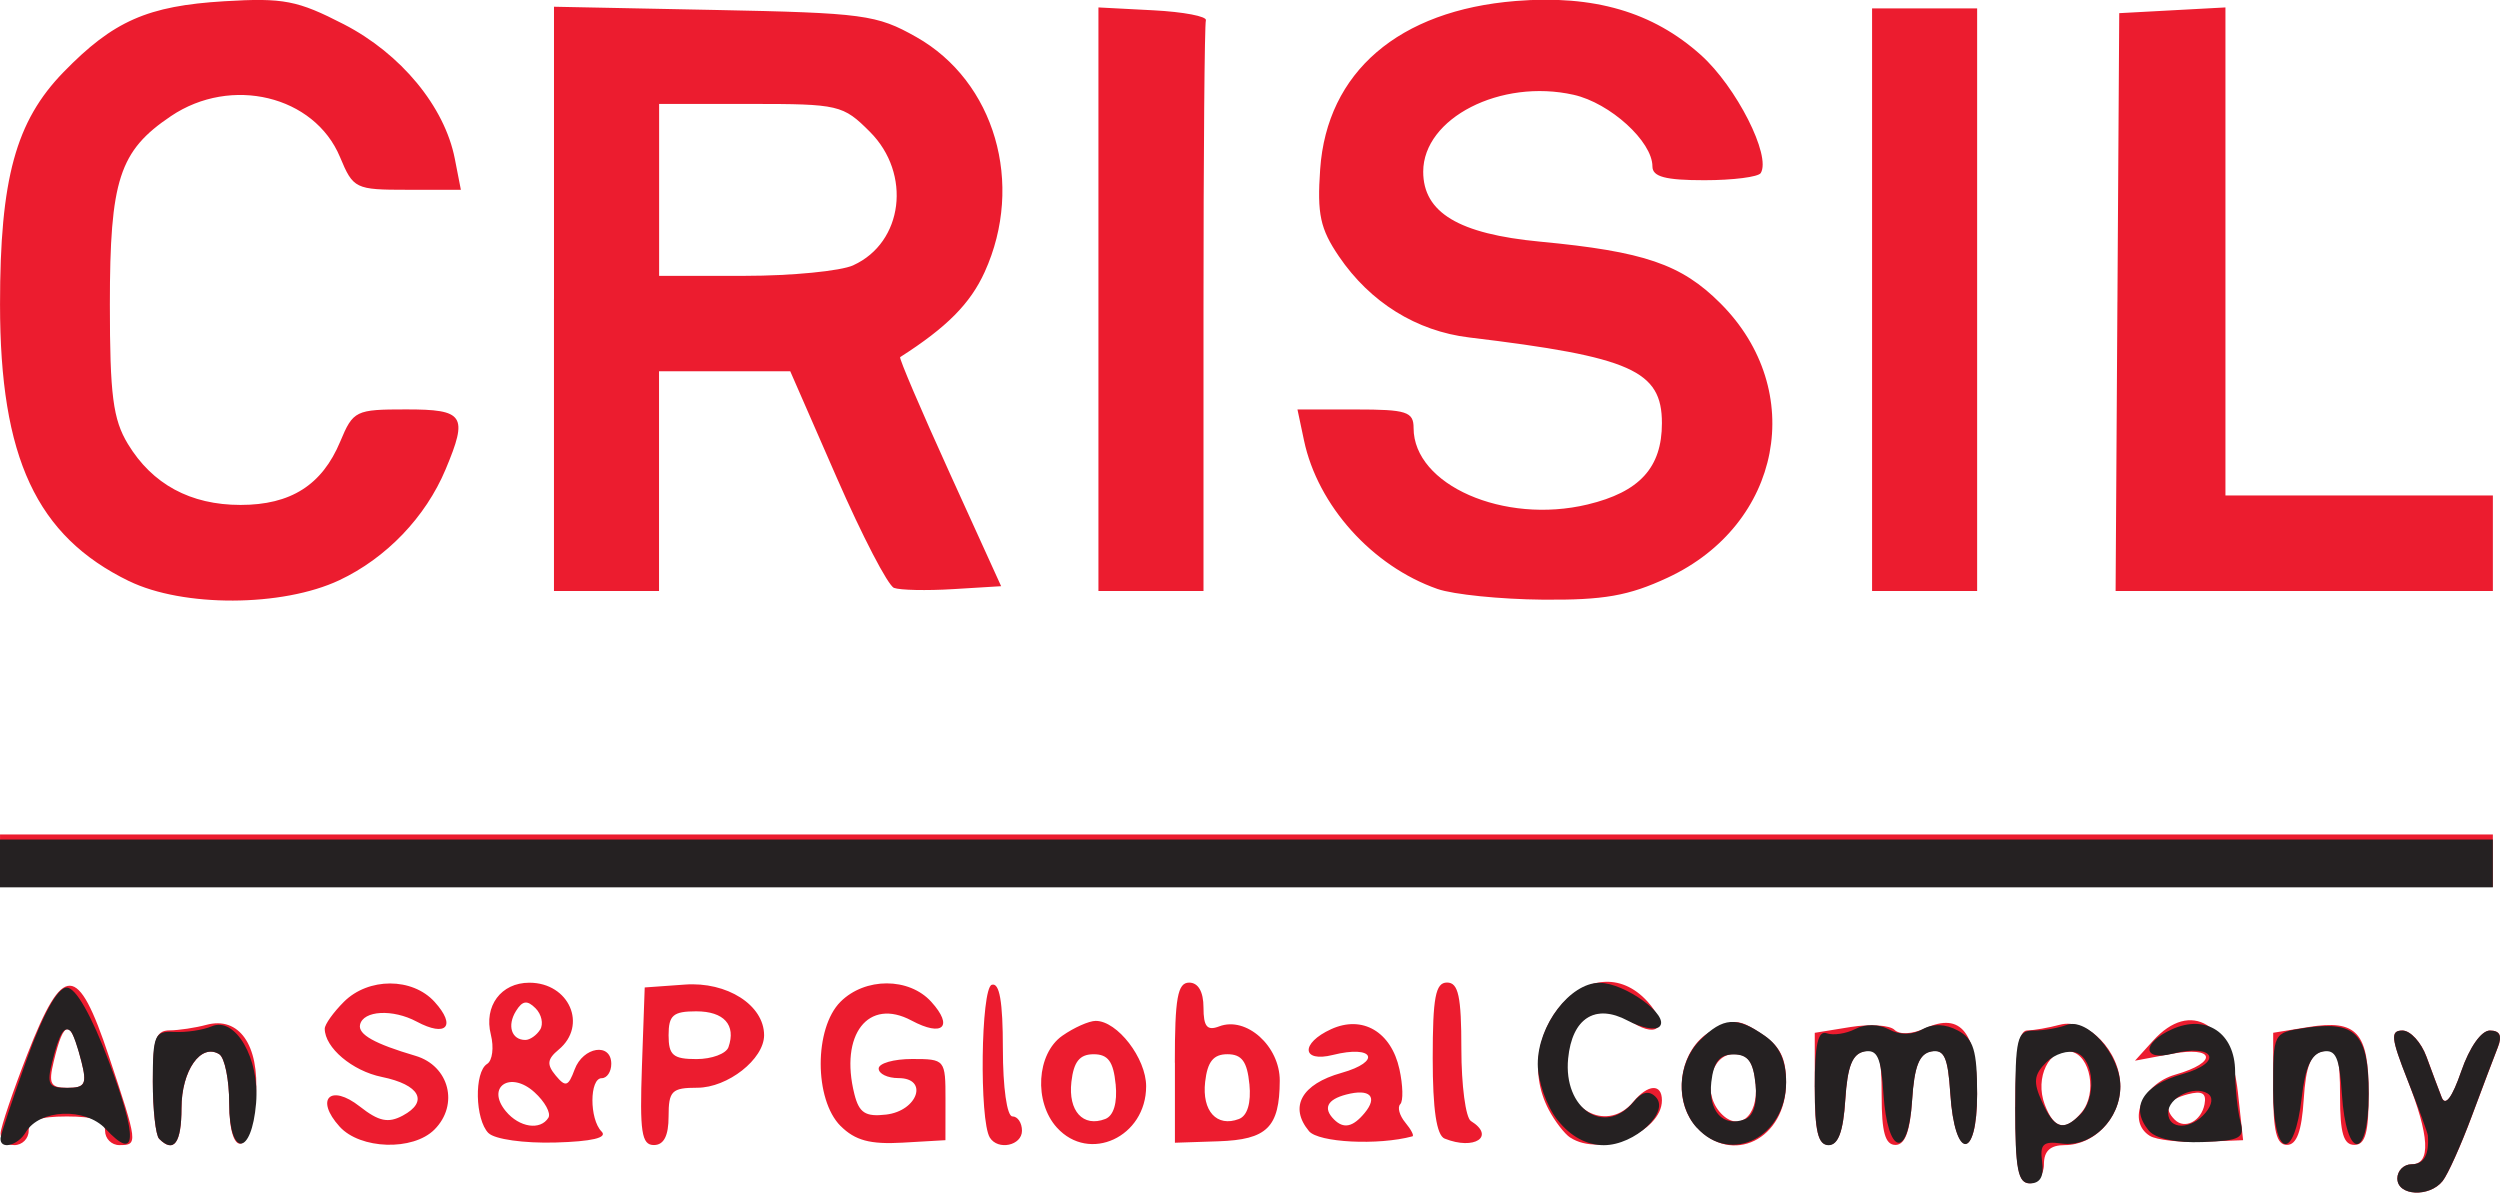
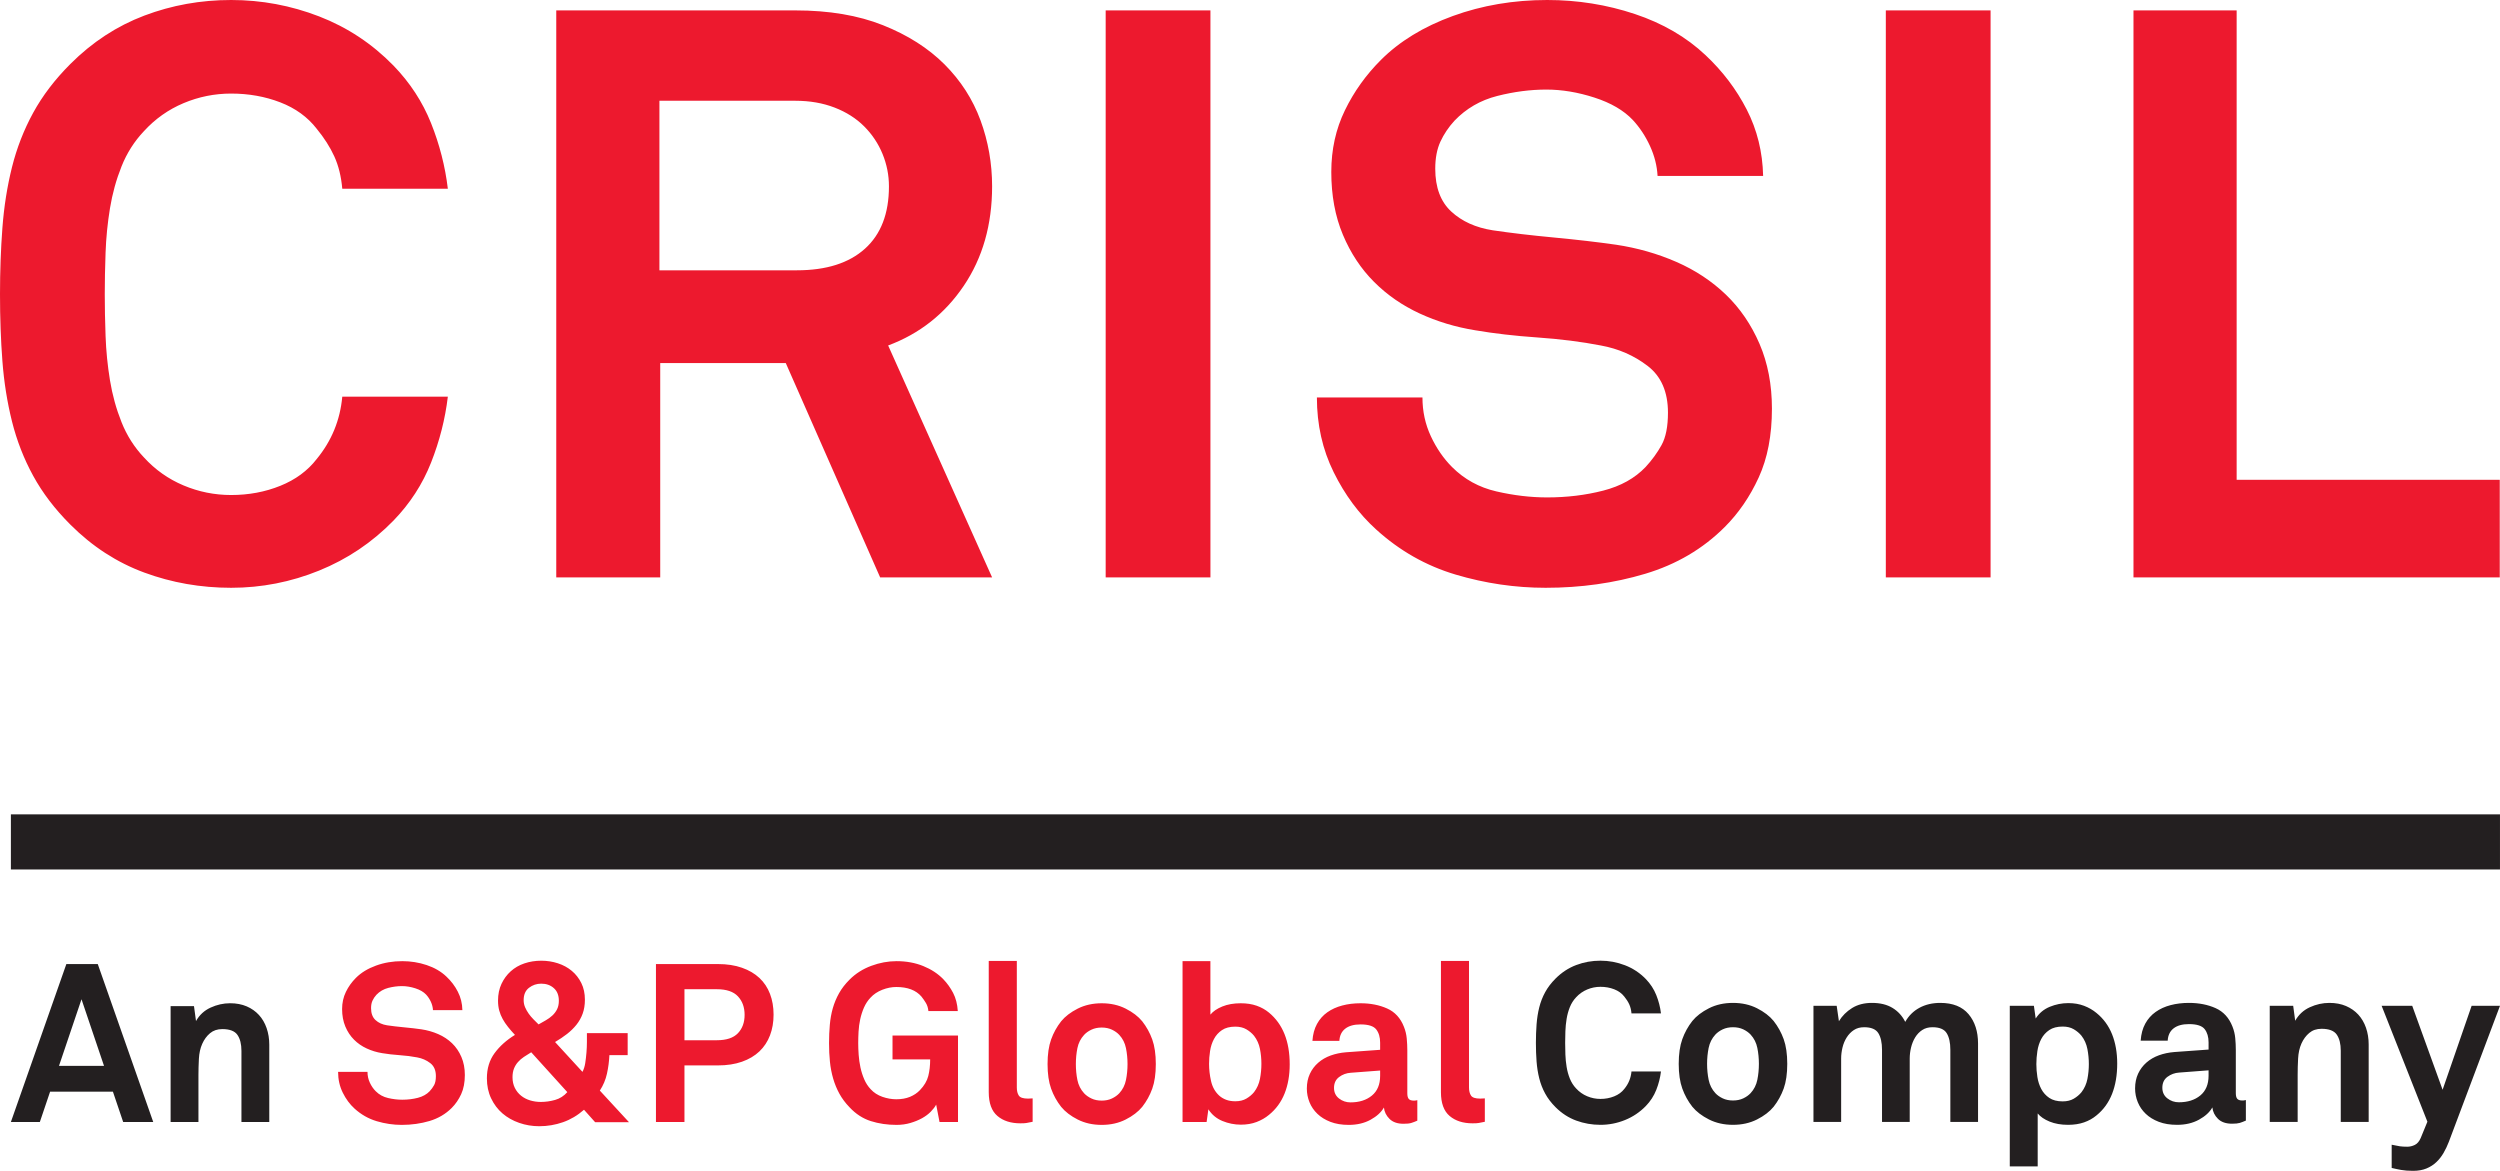
- <svg xmlns="http://www.w3.org/2000/svg" id="svg2" height="124.86" width="261.75" version="1.1">
-   <g id="g3009" transform="translate(-18.99996,-88.10076)">
-     <path id="path3013" fill="#ec1c2f" d="m270,211.5c0-0.825,0.675-1.5,1.5-1.5,2.043,0,1.883-2.954-0.485-8.963-1.68-4.29-1.75-5.04-0.47-5.04,0.831,0,1.962,1.238,2.515,2.75,0.553,1.512,1.269,3.425,1.592,4.25,0.382,0.977,1.099,0.017,2.054-2.75,0.862-2.499,2.095-4.25,2.991-4.25,1.048,0,1.308,0.546,0.831,1.75-0.381,0.963-1.614,4.225-2.74,7.25s-2.492,6.062-3.036,6.75c-1.38,1.74-4.74,1.57-4.74-0.25zm-40-7.5c0-5.726,0.355-8.004,1.25-8.014,0.688-0.008,2.221-0.274,3.408-0.592,2.883-0.774,6.342,2.745,6.342,6.451,0,3.29-2.71,6.15-5.83,6.15-1.5,0-2.17,0.61-2.17,2,0,1.111-0.667,2-1.5,2-1.208,0-1.5-1.556-1.5-8zm6.954,0.555c1.638-1.974,0.924-5.963-1.137-6.355-2.252-0.429-3.801,2.719-2.732,5.55,0.982,2.602,2.172,2.849,3.868,0.805zm-217.89,2.19c0.035-0.688,1.292-4.398,2.794-8.245,3.765-9.643,5.278-9.609,8.543,0.194,3.041,9.13,3.061,9.3,1.1,9.3-0.825,0-1.5-0.675-1.5-1.5,0-1.083-1.111-1.5-4-1.5s-4,0.417-4,1.5c0,0.825-0.675,1.5-1.5,1.5s-1.472-0.562-1.437-1.25zm8.464-7.498c-1.134-4.519-1.822-4.519-2.905-0.002-0.563,2.345-0.346,2.75,1.468,2.75,1.821,0,2.028-0.396,1.438-2.748zm8.139,8.081c-0.366-0.36-0.666-3.06-0.666-6,0-4.407,0.304-5.336,1.75-5.347,0.963-0.008,2.695-0.267,3.851-0.578,3.427-0.92,5.548,2.093,5.199,7.384-0.409,6.22-2.8,6.94-2.8,0.86,0-2.49-0.47-4.81-1.044-5.17-1.924-1.19-3.956,1.72-3.956,5.65,0,3.644-0.8,4.745-2.333,3.211zm18.89-1.27c-2.616-2.891-0.965-4.529,2.12-2.103,1.978,1.556,2.967,1.765,4.491,0.95,2.743-1.468,1.785-3.236-2.193-4.049-3.095-0.63-5.974-3.07-5.974-5.05,0-0.45,0.9-1.71,2-2.81,2.57-2.57,7.177-2.567,9.505,0.006,2.3,2.541,1.225,3.723-1.876,2.063-2.503-1.34-5.602-1.172-5.933,0.321-0.226,1.02,1.504,1.992,5.803,3.26,3.536,1.044,4.583,5.122,1.983,7.723-2.251,2.251-7.763,2.078-9.926-0.311zm15.591,0.685c-1.415-1.415-1.514-6.404-0.145-7.251,0.552-0.341,0.727-1.724,0.388-3.072-0.747-2.99,1.068-5.43,4.032-5.43,4.177,0,6.13,4.467,3.065,7.01-1.199,0.995-1.262,1.557-0.305,2.71,1.033,1.245,1.319,1.154,1.98-0.633,0.886-2.39,3.838-2.85,3.838-0.59,0,0.825-0.45,1.5-1,1.5-1.291,0-1.301,4.299-0.013,5.587,0.649,0.649-1.012,1.042-4.851,1.149-3.281,0.091-6.341-0.341-6.987-0.987zm6.269-1.615c0.294-0.476-0.365-1.681-1.465-2.676-2.523-2.284-5.107-0.553-2.988,2,1.407,1.695,3.615,2.03,4.453,0.676zm-0.864-9.221c0.37-0.598,0.152-1.607-0.483-2.242-0.873-0.873-1.372-0.802-2.047,0.289-0.951,1.53-0.47,3.03,0.978,3.03,0.485,0,1.184-0.489,1.554-1.087zm10.658,3.83,0.29-8.25,4.195-0.3c4.423-0.33,8.305,2.15,8.305,5.3,0,2.506-3.811,5.5-7,5.5-2.667,0-3,0.333-3,3,0,2.035-0.496,3-1.54,3-1.286,0-1.492-1.361-1.25-8.25zm9.06-2c0.811-2.33-0.471-3.75-3.377-3.75-2.419,0-2.893,0.41-2.893,2.5,0,2.095,0.472,2.5,2.917,2.5,1.604,0,3.113-0.562,3.353-1.25zm11.739,8.259c-2.77-2.77-2.78-10.24-0.01-13.01,2.57-2.57,7.177-2.567,9.506,0.006,2.36,2.608,1.196,3.707-2.072,1.958-4.523-2.421-7.545,1.47-5.981,7.7,0.495,1.972,1.156,2.399,3.324,2.148,3.32-0.39,4.48-3.82,1.29-3.82-1.14,0-2.07-0.45-2.07-1s1.575-1,3.5-1c3.452,0,3.5,0.059,3.495,4.25l-0.005,4.25-4.486,0.259c-3.395,0.196-4.975-0.23-6.495-1.75zm15.624,1.207c-1.111-1.797-0.937-15.614,0.201-15.993,0.815-0.272,1.166,1.744,1.166,6.695,0,4.056,0.427,7.083,1,7.083,0.55,0,1,0.675,1,1.5,0,1.557-2.516,2.092-3.367,0.715zm7.022-1.044c-2.427-2.682-2.129-7.726,0.568-9.615,1.222-0.856,2.797-1.557,3.5-1.557,2.26,0,5.277,3.914,5.277,6.845,0,5.316-5.954,8.073-9.345,4.326zm6.149-4.549c-0.23-2.36-0.79-3.13-2.3-3.13-1.463,0-2.089,0.777-2.33,2.892-0.349,3.058,1.22,4.78,3.543,3.888,0.882-0.338,1.283-1.683,1.091-3.658zm6.2-2.25c0-6.78,0.29-8.38,1.5-8.38,0.95,0,1.5,0.956,1.5,2.607,0,2.006,0.378,2.462,1.641,1.977,2.839-1.089,6.361,2.069,6.344,5.689-0.023,4.888-1.324,6.17-6.436,6.342l-4.54,0.15v-8.384zm7.804,2.238c-0.23-2.35-0.79-3.12-2.3-3.12-1.463,0-2.089,0.777-2.33,2.892-0.349,3.058,1.22,4.78,3.543,3.888,0.882-0.338,1.283-1.683,1.091-3.658zm6.239,4.929c-2.105-2.536-0.771-4.924,3.405-6.095,4.247-1.192,3.398-2.958-0.902-1.879-3.28,0.823-3.41-1.227-0.172-2.702,3.27-1.49,6.281,0.276,7.14,4.188,0.372,1.694,0.413,3.344,0.09,3.666-0.323,0.323-0.085,1.19,0.527,1.929,0.613,0.738,0.946,1.387,0.741,1.443-3.58,0.968-9.833,0.651-10.83-0.549zm5.826-1.894c1.424-1.716,0.56-2.583-1.927-1.933-1.998,0.522-2.445,1.438-1.275,2.608,1.01,1.01,1.972,0.807,3.202-0.675zm8.381,2.68c-0.85-0.35-1.25-3.03-1.25-8.42,0-6.37,0.29-7.92,1.5-7.92,1.189,0,1.5,1.438,1.5,6.941,0,3.817,0.45,7.219,1,7.559,2.601,1.607,0.371,3.097-2.75,1.838zm13.15-0.103c-0.605-0.404-1.618-1.718-2.25-2.919-4.254-8.082,4.562-17.711,10.356-11.31,2.193,2.423,1.167,3.895-1.538,2.206-3.99-2.5-6.97-0.35-6.97,5.01,0,4.338,4.405,6.393,7,3.266,1.546-1.863,3-1.938,3-0.155,0,3.339-6.488,5.968-9.6,3.89zm13.185-1.141c-2.576-2.847-1.754-8.158,1.55-10.003,2.36-1.318,2.908-1.293,5.25,0.242,1.973,1.293,2.615,2.55,2.615,5.119,0,5.966-5.682,8.768-9.415,4.642zm6.219-4.471c-0.23-2.36-0.79-3.13-2.3-3.13-2.34,0-3.3,3.831-1.504,5.996,1.915,2.307,4.148,0.622,3.808-2.873zm6.196,0.508,0-5.869,3.726-0.605c2.049-0.333,4.13-0.201,4.623,0.292,0.529,0.529,1.86,0.458,3.244-0.173,3.726-1.698,5.407,0.457,5.407,6.93,0,6.952-2.355,6.872-2.807-0.096-0.248-3.817-0.635-4.672-2-4.413-1.252,0.238-1.772,1.556-1.998,5.062-0.214,3.327-0.736,4.741-1.75,4.741-1.07-0.01-1.44-1.33-1.44-5.08,0-4.292-0.27-5.022-1.75-4.741-1.319,0.25-1.825,1.501-2.055,5.073-0.214,3.327-0.736,4.741-1.75,4.741-1.1,0-1.45-1.42-1.45-5.87zm35.087,4.923c-2.434-1.504-0.806-5.425,2.663-6.415,4.547-1.298,4.157-3.031-0.486-2.16l-3.736,0.701,1.891-2.09c3.948-4.363,8.097-1.835,8.885,5.413l0.544,5.002-4.249,0.164c-2.337,0.09-4.817-0.187-5.511-0.616zm5.721-3.308c0.226-1.163-0.244-1.444-1.75-1.05-2.115,0.553-2.578,1.452-1.371,2.659,1.054,1.054,2.776,0.165,3.121-1.609zm7.19-1.62v-5.869l3.687-0.598c5.072-0.823,6.313,0.546,6.313,6.959,0,4.113-0.353,5.378-1.5,5.378-1.136,0-1.5-1.23-1.5-5.073,0-4.292-0.27-5.022-1.75-4.741-1.319,0.25-1.825,1.501-2.055,5.073-0.214,3.327-0.736,4.741-1.75,4.741-1.1,0-1.45-1.42-1.45-5.87zm-238-23.88l-0-2.75h130.5,130.5l0,2.75,0,2.75h-130.5-130.5l-0-2.75zm13.5-29.28c-9.687-4.72-13.5-12.91-13.5-28.97,0-13.16,1.642-19.17,6.646-24.317,5.212-5.359,8.808-6.943,16.854-7.424,6.187-0.37,7.638-0.089,12.494,2.411,5.982,3.081,10.558,8.624,11.622,14.08l0.634,3.25h-5.612c-5.447,0-5.654-0.1-7.046-3.434-2.681-6.421-11.39-8.527-17.694-4.28-5.414,3.64-6.398,6.67-6.398,19.71,0,9.499,0.328,12.042,1.885,14.614,2.556,4.222,6.553,6.386,11.796,6.386,5.257,0,8.537-2.084,10.437-6.631,1.356-3.25,1.61-3.37,6.894-3.37,6.097,0,6.509,0.625,4.138,6.282-2.095,4.999-6.214,9.292-11.134,11.605-5.965,2.804-16.357,2.843-22.017,0.083zm137,0.824c-6.828-2.387-12.531-8.731-13.972-15.543l-0.687-3.25h6.079c5.355,0,6.08,0.232,6.08,1.944,0,5.956,9.45,10.107,18.22,8.003,5.445-1.306,7.78-3.862,7.78-8.515,0-5.504-3.217-6.935-20.177-8.971-5.528-0.664-10.37-3.677-13.638-8.485-1.963-2.889-2.296-4.431-1.967-9.128,0.711-10.171,8.223-16.632,20.483-17.616,8.18-0.657,14.348,1.144,19.378,5.655,3.716,3.334,7.38,10.56,6.268,12.36-0.25,0.41-2.91,0.75-5.9,0.75-4.08,0-5.44-0.36-5.44-1.44,0-2.615-4.432-6.645-8.25-7.503-7.631-1.714-15.75,2.435-15.75,8.049,0,4.286,3.725,6.519,12.216,7.324,10.927,1.036,14.805,2.361,18.901,6.457,9.122,9.122,6.425,23.162-5.518,28.724-4.093,1.906-6.679,2.361-13.1,2.305-4.4-0.038-9.35-0.541-11-1.118zm-92.5-30.37,0-30.589,16.75,0.335c15.695,0.313,17.029,0.492,21.18,2.834,8.228,4.644,11.354,15.375,7.165,24.599-1.508,3.32-3.966,5.796-8.852,8.918-0.141,0.09,2.18,5.524,5.158,12.074l5.415,11.91-5.039,0.307c-2.771,0.169-5.552,0.11-6.179-0.131-0.627-0.241-3.328-5.441-6.001-11.557l-4.86-11.12h-6.872-6.868v11.5,11.5h-5.5-5.5v-30.584zm31.343-3.526c5.226-2.381,6.12-9.581,1.734-13.967-2.82-2.821-3.24-2.92-12.493-2.92h-9.577v9,9h8.953c4.924,0,10.05-0.5,11.39-1.11zm25.66,3.56v-30.55l5.75,0.3c3.163,0.165,5.638,0.637,5.5,1.05s-0.25,14.025-0.25,30.25v29.5h-5.5-5.5v-30.55zm81,0.05,0-30.5,5.5,0,5.5,0,0,30.5,0,30.5-5.5,0-5.5,0,0-30.5zm25.688,0.25l0.19-30.25,5.56-0.3,5.56-0.3v25.55,25.55h14,14v5,5l-19.75,0-19.75,0,0.188-30.25z" />
-     <path id="path3011" fill="#252122" d="m270,211.5c0-0.825,0.675-1.5,1.5-1.5,1.289,0,1.85-0.994,1.698-3.01-0.021-0.281-0.968-2.868-2.104-5.75-1.75-4.43-1.84-5.24-0.56-5.24,0.831,0,1.962,1.238,2.515,2.75,0.553,1.512,1.269,3.425,1.592,4.25,0.382,0.977,1.099,0.017,2.054-2.75,0.862-2.499,2.095-4.25,2.991-4.25,1.048,0,1.308,0.546,0.831,1.75-0.381,0.963-1.614,4.225-2.74,7.25s-2.492,6.062-3.036,6.75c-1.38,1.74-4.74,1.57-4.74-0.25zm-40-7.5c0-7.22,0.187-8,1.918-8,1.055,0,2.595-0.26,3.423-0.577,2.183-0.838,5.659,3.107,5.659,6.422,0,3.49-3.022,6.423-6.164,5.982-1.922-0.269-2.28,0.071-2.023,1.923,0.21,1.507-0.203,2.25-1.25,2.25-1.29,0.01-1.57-1.4-1.57-7.99zm6.8,0.8c1.717-1.717,1.482-5.755-0.378-6.468-0.868-0.333-2.297,0.115-3.177,0.994-1.306,1.306-1.388,2.066-0.444,4.137,1.282,2.814,2.211,3.124,3.999,1.337zm-217.74,2.45c0.035-0.412,1.272-4.125,2.75-8.25,1.712-4.778,3.228-7.5,4.178-7.5,0.941,0,2.569,2.857,4.416,7.751,3.046,8.07,2.925,10.556-0.341,7.05-2.119-2.275-6.936-2.076-8.366,0.345-0.848,1.435-2.743,1.87-2.638,0.604zm8.464-7.998c-0.379-1.511-0.878-2.936-1.108-3.167-0.665-0.665-1.205,0.214-1.946,3.167-0.594,2.38-0.389,2.75,1.53,2.75,1.919,0,2.124-0.37,1.527-2.748zm8.139,8.081c-0.364-0.36-0.664-3.06-0.664-5.99,0-4.889,0.183-5.312,2.25-5.198,1.238,0.068,3.004-0.197,3.926-0.59,2.468-1.051,5.03,3.389,4.639,8.039-0.472,5.62-2.815,5.66-2.815,0.05,0-2.49-0.47-4.81-1.044-5.17-1.924-1.19-3.956,1.72-3.956,5.65,0,3.644-0.8,4.745-2.333,3.211zm146.41-1.96c-1.14-1.45-2.07-4.09-2.07-5.87,0-4.048,3.384-8.5,6.462-8.5,2.666,0,7.408,3.457,6.287,4.582-0.413,0.415-1.905,0.137-3.315-0.618-3.403-1.821-5.832-0.285-6.252,3.952-0.525,5.3,3.829,8.185,6.853,4.541,0.869-1.047,1.607-1.215,2.299-0.524,1.569,1.569-2.169,5.066-5.416,5.066-1.804,0-3.496-0.92-4.845-2.635zm14.582,0.806c-2.24-2.49-2.08-6.75,0.35-9.18,2.407-2.407,3.84-2.501,6.777-0.443,1.53,1.072,2.223,2.581,2.223,4.845,0,5.731-5.797,8.69-9.345,4.769zm6.149-4.549c-0.23-2.36-0.79-3.13-2.3-3.13-1.463,0-2.089,0.777-2.33,2.892-0.349,3.058,1.22,4.78,3.543,3.888,0.882-0.338,1.283-1.683,1.091-3.658zm6.2,0.29c0-4.439,0.338-5.962,1.25-5.635,0.688,0.247,2.038,0.043,3-0.452,1.054-0.542,2.456-0.522,3.526,0.05,1.124,0.602,2.404,0.599,3.487-0.007,1.119-0.626,2.408-0.584,3.724,0.12,1.646,0.881,2.013,2.089,2.013,6.626,0,7.023-2.351,7.015-2.807-0.009-0.248-3.817-0.635-4.672-2-4.413-1.256,0.238-1.772,1.561-2,5.127-0.401,6.262-2.581,5.743-3-0.714-0.248-3.817-0.635-4.672-2-4.413-1.252,0.238-1.772,1.556-1.998,5.062-0.214,3.327-0.736,4.741-1.75,4.741-1.1-0.01-1.44-1.46-1.44-6.09zm34.975,4.553c-2.026-2.441-0.656-4.739,3.525-5.914,4.367-1.227,3.368-3.241-1.057-2.131-3.158,0.793-3.21-1.118-0.07-2.549,3.601-1.641,6.623,0.366,6.64,4.41,0.008,1.768,0.256,4.115,0.551,5.215,0.475,1.767,0.014,2.02-3.956,2.171-2.776,0.106-4.93-0.354-5.634-1.202zm5.951-1.88c0.716-0.862,0.798-1.641,0.213-2.003-1.436-0.888-4.139,0.432-4.139,2.021,0,1.806,2.422,1.795,3.926-0.018zm7.07-2.39c0-5.967,0.001-5.97,3.25-6.464,5.399-0.82,6.75,0.558,6.75,6.885,0,7.023-2.351,7.015-2.807-0.009-0.248-3.817-0.635-4.672-2-4.413-1.188,0.225-1.842,1.638-2.193,4.735-0.79,6.972-3,6.431-3-0.734zm-238-23.7v-2.5h130.5,130.5v2.5,2.5h-130.5-130.5v-2.5z" />
+ <svg xmlns="http://www.w3.org/2000/svg" id="svg8" version="1.1" viewBox="0 0 73.944 34.63" height="34.63mm" width="73.944mm">
+   <defs id="defs2" />
+   <g transform="translate(-68.86148,-131.5181)" id="layer1">
+     <g id="g18" transform="matrix(0.3527778,0,0,-0.3527778,62.17677,171.6822)">
+       <g id="g20" transform="scale(0.1)">
+         <path d="m 576.324,252.352 c -1.926,4.48 -4.539,8.308 -7.844,11.488 -3.3,3.172 -7.156,5.719 -11.578,7.648 -4.422,1.934 -9.129,3.274 -14.105,4.024 -4.359,0.629 -9.172,1.179 -14.461,1.668 -5.305,0.511 -10.07,1.058 -14.301,1.691 -3.988,0.629 -7.215,2.078 -9.711,4.391 -2.492,2.297 -3.734,5.636 -3.734,9.976 0,2.5 0.402,4.621 1.226,6.352 0.805,1.75 1.883,3.359 3.254,4.859 2.739,2.871 6.082,4.789 9.996,5.801 3.93,1 7.758,1.488 11.493,1.488 3.597,0 7.336,-0.629 11.207,-1.867 3.851,-1.242 6.839,-2.992 8.961,-5.23 1.613,-1.743 2.961,-3.762 4.019,-6.063 1.047,-2.316 1.645,-4.648 1.766,-7.008 h 24.648 c -0.117,5.602 -1.387,10.77 -3.824,15.489 -2.418,4.742 -5.633,8.972 -9.621,12.703 -4.481,4.25 -9.981,7.437 -16.524,9.625 -6.531,2.179 -13.355,3.269 -20.453,3.269 -7.843,0 -15.195,-1.238 -22.039,-3.734 -6.844,-2.492 -12.445,-5.91 -16.808,-10.281 -3.485,-3.481 -6.289,-7.391 -8.399,-11.762 -2.121,-4.359 -3.179,-9.149 -3.179,-14.367 0,-5.481 0.91,-10.371 2.718,-14.672 1.793,-4.289 4.227,-7.961 7.274,-11.008 3.05,-3.07 6.605,-5.523 10.656,-7.383 4.031,-1.871 8.363,-3.187 12.969,-3.929 4.359,-0.75 9.215,-1.301 14.566,-1.68 5.348,-0.371 10.281,-1 14.762,-1.871 4.109,-0.739 7.754,-2.321 10.922,-4.758 3.183,-2.422 4.765,-6.07 4.765,-10.922 0,-3.238 -0.507,-5.769 -1.492,-7.559 -1.004,-1.808 -2.242,-3.531 -3.734,-5.14 -2.5,-2.621 -5.801,-4.449 -9.91,-5.52 -4.11,-1.058 -8.469,-1.582 -13.071,-1.582 -3.855,0 -7.816,0.461 -11.847,1.41 -4.051,0.922 -7.52,2.821 -10.371,5.692 -2,1.98 -3.645,4.39 -4.946,7.18 -1.316,2.808 -1.972,5.832 -1.972,9.058 h -24.653 c 0,-6.348 1.317,-12.156 3.93,-17.449 2.613,-5.309 5.902,-9.738 9.891,-13.359 5.484,-4.969 11.683,-8.5 18.585,-10.551 6.918,-2.059 13.911,-3.09 21.008,-3.09 8.219,0 15.973,1.109 23.266,3.269 7.273,2.18 13.461,5.832 18.57,10.922 3.239,3.239 5.887,7.102 7.949,11.578 2.043,4.481 3.079,9.852 3.079,16.063 0,5.609 -0.973,10.66 -2.903,15.141 m 140.535,-54.731 -24.457,26.52 c 2.856,4.359 4.856,9.097 5.977,14.211 1.121,5.089 1.793,10.257 2.047,15.488 h 15.312 v 18.488 H 681.57 v -7.469 c 0,-2.859 -0.136,-5.789 -0.375,-8.769 -0.254,-3.11 -0.597,-6.07 -1.031,-8.879 -0.43,-2.789 -1.207,-5.262 -2.328,-7.383 l -22.981,25.031 c 3.614,2.121 6.95,4.36 9.997,6.723 3.046,2.367 5.691,4.957 7.933,7.75 2.242,2.809 3.988,5.918 5.231,9.34 1.238,3.418 1.867,7.316 1.867,11.668 0,5.238 -1,9.879 -2.988,13.93 -1.989,4.031 -4.665,7.468 -8.024,10.261 -3.363,2.809 -7.262,4.914 -11.683,6.348 -4.422,1.434 -9.055,2.152 -13.911,2.152 -4.976,0 -9.683,-0.746 -14.105,-2.242 -4.422,-1.492 -8.246,-3.711 -11.473,-6.629 -3.246,-2.93 -5.828,-6.441 -7.758,-10.551 -1.925,-4.109 -2.898,-8.789 -2.898,-14.019 0,-3.102 0.344,-5.899 1.031,-8.391 0.688,-2.5 1.645,-4.859 2.899,-7.097 1.242,-2.243 2.734,-4.454 4.484,-6.633 1.731,-2.188 3.66,-4.399 5.781,-6.641 -7.097,-4.348 -12.789,-9.457 -17.093,-15.308 -4.29,-5.84 -6.438,-12.879 -6.438,-21.098 0,-6.231 1.18,-11.832 3.555,-16.813 2.359,-4.968 5.531,-9.187 9.515,-12.609 3.993,-3.418 8.653,-6.07 14.02,-7.93 5.348,-1.871 10.949,-2.808 16.805,-2.808 6.843,0 13.476,1.117 19.886,3.359 6.41,2.238 12.297,5.738 17.645,10.461 l 9.34,-10.461 z m -60.316,94.699 c -1,-1.988 -2.316,-3.742 -3.93,-5.23 -1.613,-1.5 -3.453,-2.84 -5.511,-4.02 -2.047,-1.179 -4.079,-2.332 -6.067,-3.449 -1.375,1.367 -2.793,2.789 -4.289,4.277 -1.492,1.5 -2.84,3.102 -4.019,4.774 -1.18,1.687 -2.18,3.449 -2.989,5.316 -0.804,1.871 -1.207,3.871 -1.207,5.992 0,4.598 1.492,8.051 4.481,10.348 2.988,2.313 6.41,3.461 10.265,3.461 4.227,0 7.754,-1.238 10.547,-3.738 2.809,-2.481 4.215,-6.031 4.215,-10.641 0,-2.73 -0.508,-5.109 -1.496,-7.09 m 8.594,-69.48 c -2.871,-3.238 -6.289,-5.418 -10.282,-6.539 -3.988,-1.121 -7.96,-1.68 -11.953,-1.68 -3.109,0 -6.093,0.438 -8.964,1.301 -2.868,0.887 -5.379,2.18 -7.559,3.93 -2.184,1.75 -3.93,3.918 -5.231,6.527 -1.312,2.633 -1.957,5.601 -1.957,8.973 0,2.75 0.407,5.136 1.211,7.199 0.805,2.051 1.926,3.879 3.36,5.5 1.437,1.629 3.078,3.058 4.949,4.301 1.863,1.238 3.93,2.546 6.168,3.91 z m 169.937,82.359 c -1.988,5.231 -4.945,9.68 -8.859,13.352 -3.93,3.679 -8.817,6.551 -14.672,8.59 -5.844,2.07 -12.566,3.082 -20.172,3.082 H 739.453 V 197.809 h 23.902 v 47.441 h 28.016 c 7.606,0 14.328,1.031 20.172,3.078 5.855,2.063 10.742,4.953 14.672,8.684 3.914,3.738 6.871,8.218 8.859,13.449 2,5.23 2.989,11.019 2.989,17.371 0,6.348 -0.989,12.148 -2.989,17.367 M 808.18,272.238 c -3.735,-3.918 -9.637,-5.886 -17.735,-5.886 h -27.09 v 42.777 h 27.09 c 8.098,0 14,-1.988 17.735,-5.981 3.734,-3.988 5.601,-9.16 5.601,-15.507 0,-6.352 -1.867,-11.469 -5.601,-15.403 m 184.519,-74.429 v 72.472 h -54.906 v -19.992 h 31.57 c 0,-5.098 -0.539,-9.738 -1.582,-13.91 -1.062,-4.168 -3.406,-8.129 -7.008,-11.867 -2.242,-2.364 -5.019,-4.223 -8.308,-5.602 -3.301,-1.359 -7.141,-2.051 -11.488,-2.051 -3.872,0 -7.758,0.692 -11.668,2.051 -3.934,1.379 -7.204,3.5 -9.821,6.371 -2.238,2.36 -4.047,5.117 -5.406,8.297 -1.375,3.172 -2.437,6.5 -3.184,9.981 -0.746,3.5 -1.242,7.011 -1.492,10.57 -0.238,3.543 -0.375,6.812 -0.375,9.801 0,2.992 0.106,6.23 0.285,9.711 0.196,3.48 0.657,6.929 1.403,10.371 0.75,3.418 1.808,6.687 3.168,9.797 1.375,3.113 3.183,5.863 5.422,8.222 2.617,2.867 5.918,5.059 9.894,6.629 3.988,1.559 7.902,2.328 11.774,2.328 9.457,0 16.492,-2.668 21.093,-8.039 1.375,-1.73 2.618,-3.539 3.739,-5.398 1.117,-1.871 1.804,-4.11 2.062,-6.731 h 24.652 c -0.375,5.86 -1.691,10.918 -3.929,15.231 -2.242,4.277 -4.977,8.109 -8.219,11.469 -4.484,4.621 -10.086,8.3 -16.809,11.031 -6.722,2.73 -14.195,4.105 -22.414,4.105 -7.093,0 -14.164,-1.312 -21.183,-3.926 -7.035,-2.621 -13.117,-6.468 -18.215,-11.582 -3.613,-3.597 -6.543,-7.398 -8.785,-11.386 -2.239,-3.992 -3.973,-8.153 -5.231,-12.524 -1.238,-4.34 -2.074,-8.988 -2.508,-13.906 -0.449,-4.91 -0.66,-10.051 -0.66,-15.402 0,-5.481 0.243,-10.68 0.75,-15.602 0.493,-4.918 1.407,-9.617 2.703,-14.098 1.317,-4.492 3.047,-8.71 5.231,-12.699 2.18,-3.98 5.004,-7.769 8.5,-11.39 5.23,-5.602 11.18,-9.461 17.84,-11.582 6.648,-2.118 13.851,-3.18 21.558,-3.18 4.11,0 7.981,0.543 11.582,1.601 3.614,1.051 6.887,2.391 9.817,4 2.914,1.629 5.379,3.469 7.367,5.52 2,2.059 3.492,4.012 4.48,5.879 l 2.809,-14.57 z m 62.571,19.8 c -0.62,0 -1.19,-0.031 -1.69,-0.089 -0.49,-0.071 -1.23,-0.098 -2.24,-0.098 -3.99,0 -6.53,0.848 -7.65,2.519 -1.12,1.688 -1.68,3.957 -1.68,6.821 v 106.074 h -23.54 V 222.84 c 0,-9.219 2.44,-15.879 7.3,-19.988 4.85,-4.114 11.26,-6.161 19.22,-6.161 2.36,0 4.08,0.09 5.14,0.289 1.06,0.18 2.77,0.52 5.14,1.008 z m 100.29,49.403 c -1.99,5.539 -4.8,10.617 -8.4,15.218 -3.36,4.11 -8.01,7.649 -13.92,10.641 -5.91,2.988 -12.6,4.481 -20.07,4.481 -7.47,0 -14.16,-1.493 -20.08,-4.481 -5.92,-2.992 -10.55,-6.531 -13.91,-10.641 -3.62,-4.601 -6.43,-9.679 -8.41,-15.218 -1.99,-5.551 -2.99,-12.422 -2.99,-20.641 0,-8.211 1,-15.101 2.99,-20.633 1.98,-5.539 4.79,-10.617 8.41,-15.226 3.36,-4.102 7.99,-7.66 13.91,-10.653 5.92,-2.988 12.61,-4.48 20.08,-4.48 7.47,0 14.16,1.492 20.07,4.48 5.91,2.993 10.56,6.551 13.92,10.653 3.6,4.609 6.41,9.687 8.4,15.226 1.98,5.532 2.98,12.422 2.98,20.633 0,8.219 -1,15.09 -2.98,20.641 m -22.04,-33.992 c -0.87,-4.29 -2.73,-8 -5.6,-11.122 -1.62,-1.726 -3.68,-3.199 -6.16,-4.378 -2.5,-1.192 -5.36,-1.782 -8.59,-1.782 -3.24,0 -6.11,0.59 -8.59,1.782 -2.5,1.179 -4.56,2.652 -6.17,4.378 -2.87,3.122 -4.74,6.832 -5.61,11.122 -0.86,4.3 -1.29,8.75 -1.29,13.351 0,4.609 0.43,9.059 1.29,13.359 0.87,4.29 2.74,7.989 5.61,11.098 1.61,1.75 3.67,3.211 6.17,4.391 2.48,1.179 5.35,1.781 8.59,1.781 3.23,0 6.09,-0.602 8.59,-1.781 2.48,-1.18 4.54,-2.641 6.16,-4.391 2.87,-3.109 4.73,-6.808 5.6,-11.098 0.87,-4.3 1.31,-8.75 1.31,-13.359 0,-4.601 -0.44,-9.051 -1.31,-13.351 m 119.9,56.492 c -2.99,2.488 -6.44,4.418 -10.37,5.797 -3.91,1.371 -8.37,2.043 -13.34,2.043 -5.86,0 -11,-0.903 -15.42,-2.704 -4.42,-1.808 -7.74,-4.078 -9.98,-6.816 v 44.824 h -23.35 V 197.809 h 20.17 l 1.49,10.64 c 2.87,-4.48 6.78,-7.738 11.77,-9.801 4.98,-2.046 10.15,-3.078 15.5,-3.078 4.85,0 9.25,0.75 13.16,2.239 3.93,1.5 7.38,3.492 10.37,5.98 5.86,4.742 10.2,10.672 13.07,17.84 2.87,7.16 4.31,15.351 4.31,24.551 0,19.3 -5.8,33.75 -17.38,43.332 m -7.56,-55.551 c -0.81,-4.191 -2.47,-7.883 -4.95,-11.121 -1.74,-2.121 -3.9,-3.93 -6.45,-5.418 -2.55,-1.5 -5.63,-2.242 -9.23,-2.242 -2.99,0 -5.61,0.441 -7.85,1.308 -2.24,0.871 -4.18,2.051 -5.8,3.543 -3.36,3.129 -5.6,7.129 -6.72,12.059 -1.12,4.922 -1.67,9.742 -1.67,14.461 0,3.5 0.27,7.07 0.84,10.738 0.55,3.68 1.64,7.043 3.27,10.09 1.61,3.051 3.85,5.543 6.72,7.473 2.85,1.929 6.59,2.898 11.21,2.898 3.6,0 6.68,-0.75 9.23,-2.238 2.55,-1.5 4.71,-3.301 6.45,-5.422 2.48,-3.231 4.14,-6.91 4.95,-11.02 0.81,-4.109 1.21,-8.269 1.21,-12.519 0,-4.231 -0.4,-8.422 -1.21,-12.59 m 131.94,-17.84 c -0.25,-0.121 -0.55,-0.199 -0.92,-0.199 -0.38,-0.121 -1.06,-0.184 -2.06,-0.184 -1.99,0 -3.4,0.473 -4.2,1.41 -0.81,0.922 -1.21,2.512 -1.21,4.75 v 36.051 c 0,3.25 -0.17,6.531 -0.48,9.891 -0.32,3.371 -1.09,6.609 -2.33,9.711 -2.87,7.359 -7.56,12.5 -14.11,15.418 -6.53,2.922 -13.97,4.383 -22.3,4.383 -5.49,0 -10.6,-0.614 -15.32,-1.872 -4.73,-1.242 -8.9,-3.128 -12.52,-5.691 -3.61,-2.551 -6.5,-5.809 -8.68,-9.801 -2.18,-3.988 -3.45,-8.707 -3.82,-14.187 h 22.59 c 0.25,4.48 1.89,7.898 4.94,10.258 3.05,2.382 7.32,3.562 12.81,3.562 6.59,0 10.98,-1.41 13.16,-4.199 2.18,-2.813 3.27,-6.524 3.27,-11.121 v -5.973 l -28.58,-2.066 c -4.6,-0.371 -8.91,-1.274 -12.88,-2.703 -3.99,-1.438 -7.47,-3.45 -10.46,-6.071 -2.99,-2.609 -5.33,-5.718 -7,-9.328 -1.69,-3.621 -2.53,-7.73 -2.53,-12.332 0,-3.988 0.75,-7.808 2.24,-11.488 1.49,-3.68 3.71,-6.899 6.64,-9.711 2.92,-2.797 6.55,-5.039 10.92,-6.719 4.36,-1.68 9.45,-2.531 15.31,-2.531 6.98,0 13.07,1.43 18.3,4.301 5.23,2.871 8.97,6.289 11.21,10.269 0.37,-3.597 1.93,-6.789 4.68,-9.519 2.73,-2.731 6.64,-4.11 11.75,-4.11 2.87,0 5.01,0.219 6.44,0.66 1.44,0.43 3.16,1.09 5.14,1.95 z m -31.18,20.359 c 0,-7.23 -2.31,-12.742 -6.92,-16.539 -4.6,-3.793 -10.57,-5.691 -17.93,-5.691 -3.61,0 -6.81,1.09 -9.62,3.27 -2.79,2.171 -4.2,5.128 -4.2,8.859 0,3.992 1.44,7.043 4.31,9.16 2.85,2.121 6.09,3.301 9.71,3.543 l 24.65,1.867 z m 87.78,-18.871 c -0.63,0 -1.2,-0.031 -1.69,-0.089 -0.49,-0.071 -1.24,-0.098 -2.24,-0.098 -3.99,0 -6.53,0.848 -7.65,2.519 -1.12,1.688 -1.69,3.957 -1.69,6.821 V 332.836 H 1397.6 V 222.84 c 0,-9.219 2.44,-15.879 7.29,-19.988 4.86,-4.114 11.27,-6.161 19.23,-6.161 2.36,0 4.08,0.09 5.14,0.289 1.05,0.18 2.76,0.52 5.14,1.008 v 19.621" style="fill:#ed192e;fill-opacity:1;fill-rule:nonzero;stroke:none" id="path22" />
+         <path d="M 317.961,197.809 271.453,330.238 H 245.125 L 198.613,197.809 h 24.282 l 8.589,25.402 h 52.684 l 8.59,-25.402 z m -41.266,47.07 h -37.742 l 18.871,55.832 z m 138.563,-47.07 v 64.82 c 0,4.98 -0.746,9.609 -2.242,13.91 -1.493,4.289 -3.629,7.961 -6.438,11.012 -2.793,3.051 -6.23,5.461 -10.265,7.199 -4.047,1.738 -8.696,2.621 -13.922,2.621 -5.606,0 -11.043,-1.23 -16.332,-3.652 -5.305,-2.438 -9.383,-6.199 -12.239,-11.289 l -1.687,12.5 h -19.602 v -97.121 h 23.336 v 39.601 c 0,4.11 0.137,8.559 0.375,13.36 0.254,4.781 1.18,8.992 2.809,12.589 1.613,3.621 3.793,6.571 6.527,8.879 2.75,2.301 6.172,3.461 10.281,3.461 6.231,0 10.457,-1.629 12.7,-4.871 2.242,-3.219 3.363,-7.707 3.363,-13.43 V 197.809 Z M 1557.36,240.18 c -0.5,-5.489 -2.5,-10.36 -5.99,-14.61 -2.12,-2.738 -4.96,-4.832 -8.52,-6.261 -3.56,-1.438 -7.4,-2.161 -11.52,-2.161 -3.87,0 -7.58,0.75 -11.14,2.25 -3.56,1.493 -6.64,3.684 -9.27,6.551 -2.24,2.371 -3.99,5.121 -5.24,8.242 -1.25,3.118 -2.15,6.391 -2.71,9.829 -0.56,3.429 -0.91,6.89 -1.03,10.39 -0.13,3.5 -0.19,6.738 -0.19,9.738 0,3 0.06,6.243 0.19,9.743 0.12,3.488 0.47,6.949 1.03,10.39 0.56,3.43 1.46,6.707 2.71,9.828 1.25,3.121 3,5.86 5.24,8.243 2.63,2.867 5.71,5.046 9.27,6.546 3.56,1.5 7.27,2.25 11.14,2.25 4.12,0 7.96,-0.687 11.52,-2.058 3.56,-1.379 6.4,-3.442 8.52,-6.18 1.74,-2.129 3.12,-4.281 4.12,-6.461 0.99,-2.187 1.62,-4.719 1.87,-7.578 h 24.72 c -0.63,5.238 -1.94,10.359 -3.94,15.348 -1.99,4.992 -4.93,9.48 -8.8,13.48 -4.99,5.121 -10.79,8.961 -17.41,11.512 -6.62,2.562 -13.48,3.844 -20.6,3.844 -7.11,0 -13.88,-1.219 -20.31,-3.653 -6.43,-2.433 -12.2,-6.211 -17.32,-11.332 -3.62,-3.621 -6.53,-7.422 -8.71,-11.422 -2.18,-3.988 -3.84,-8.238 -4.96,-12.726 -1.13,-4.492 -1.87,-9.242 -2.25,-14.231 -0.37,-4.992 -0.56,-10.179 -0.56,-15.543 0,-5.5 0.19,-10.707 0.56,-15.636 0.38,-4.934 1.12,-9.641 2.25,-14.133 1.12,-4.5 2.78,-8.738 4.96,-12.731 2.18,-4 5.09,-7.808 8.71,-11.429 5.12,-5.117 10.89,-8.86 17.32,-11.231 6.43,-2.367 13.2,-3.558 20.31,-3.558 7.12,0 13.98,1.34 20.6,4.031 6.62,2.68 12.42,6.578 17.41,11.699 3.87,3.988 6.81,8.52 8.8,13.57 2,5.059 3.31,10.211 3.94,15.45 z m 127.61,27.058 c -2,5.551 -4.81,10.641 -8.43,15.262 -3.37,4.121 -8.02,7.68 -13.95,10.672 -5.93,3 -12.64,4.488 -20.13,4.488 -7.49,0 -14.2,-1.488 -20.13,-4.488 -5.93,-2.992 -10.58,-6.551 -13.95,-10.672 -3.62,-4.621 -6.43,-9.711 -8.42,-15.262 -2,-5.558 -3,-12.449 -3,-20.687 0,-8.242 1,-15.141 3,-20.692 1.99,-5.558 4.8,-10.648 8.42,-15.269 3.37,-4.11 8.02,-7.668 13.95,-10.668 5.93,-2.992 12.64,-4.492 20.13,-4.492 7.49,0 14.2,1.5 20.13,4.492 5.93,3 10.58,6.558 13.95,10.668 3.62,4.621 6.43,9.711 8.43,15.269 1.99,5.551 2.99,12.45 2.99,20.692 0,8.238 -1,15.129 -2.99,20.687 m -22.1,-34.078 c -0.87,-4.308 -2.75,-8.019 -5.62,-11.14 -1.62,-1.75 -3.68,-3.219 -6.17,-4.399 -2.5,-1.191 -5.37,-1.781 -8.62,-1.781 -3.25,0 -6.12,0.59 -8.61,1.781 -2.5,1.18 -4.56,2.649 -6.18,4.399 -2.87,3.121 -4.75,6.832 -5.62,11.14 -0.87,4.309 -1.31,8.77 -1.31,13.391 0,4.609 0.44,9.078 1.31,13.379 0.87,4.308 2.75,8.019 5.62,11.148 1.62,1.742 3.68,3.211 6.18,4.402 2.49,1.18 5.36,1.782 8.61,1.782 3.25,0 6.12,-0.602 8.62,-1.782 2.49,-1.191 4.55,-2.66 6.17,-4.402 2.87,-3.129 4.75,-6.84 5.62,-11.148 0.87,-4.301 1.31,-8.77 1.31,-13.379 0,-4.621 -0.44,-9.082 -1.31,-13.391 m 185.05,-35.301 v 65.731 c 0,10.109 -2.65,18.32 -7.95,24.621 -5.31,6.301 -13.21,9.449 -23.69,9.449 -6.62,0 -12.45,-1.371 -17.51,-4.109 -5.05,-2.75 -9.02,-6.68 -11.89,-11.801 -2.5,4.988 -6.05,8.891 -10.67,11.699 -4.62,2.813 -10.36,4.211 -17.23,4.211 -6.49,0 -12.05,-1.43 -16.66,-4.301 -4.62,-2.871 -8.3,-6.55 -11.05,-11.05 l -1.87,12.921 h -19.47 v -97.371 h 23.21 v 53.18 c 0,3 0.38,6.063 1.13,9.18 0.75,3.121 1.93,5.961 3.55,8.519 1.62,2.551 3.62,4.614 6,6.172 2.36,1.57 5.24,2.352 8.61,2.352 5.86,0 9.83,-1.66 11.89,-4.973 2.06,-3.309 3.09,-7.957 3.09,-13.949 v -60.481 h 23.22 v 53.18 c 0,3 0.37,6.063 1.12,9.18 0.75,3.121 1.9,5.961 3.46,8.519 1.57,2.551 3.53,4.614 5.9,6.172 2.37,1.57 5.24,2.352 8.61,2.352 5.87,0 9.84,-1.66 11.9,-4.973 2.06,-3.309 3.08,-7.957 3.08,-13.949 v -60.481 z m 112.37,73.5 c -2.88,7.172 -7.24,13.129 -13.11,17.879 -2.99,2.492 -6.46,4.492 -10.39,5.992 -3.93,1.5 -8.33,2.25 -13.2,2.25 -5.37,0 -10.55,-1.031 -15.54,-3.089 -5,-2.063 -8.93,-5.34 -11.8,-9.832 l -1.5,10.671 h -20.22 V 160.602 h 23.4 v 44.378 c 2.25,-2.75 5.59,-5.031 10.02,-6.839 4.43,-1.801 9.58,-2.711 15.45,-2.711 4.99,0 9.46,0.691 13.39,2.058 3.93,1.371 7.4,3.313 10.39,5.813 5.87,4.738 10.23,10.758 13.11,18.058 2.87,7.313 4.31,15.762 4.31,25.379 0,9.231 -1.44,17.442 -4.31,24.621 m -20.69,-37.55 c -0.81,-4.11 -2.47,-7.797 -4.96,-11.039 -1.75,-2.122 -3.91,-3.93 -6.46,-5.43 -2.56,-1.5 -5.65,-2.25 -9.27,-2.25 -4.62,0 -8.37,0.969 -11.24,2.898 -2.87,1.942 -5.12,4.434 -6.74,7.492 -1.62,3.059 -2.71,6.43 -3.27,10.11 -0.57,3.68 -0.85,7.269 -0.85,10.769 0,3.493 0.28,7.121 0.85,10.86 0.56,3.75 1.65,7.14 3.27,10.211 1.62,3.05 3.87,5.55 6.74,7.48 2.87,1.942 6.62,2.91 11.24,2.91 3.62,0 6.71,-0.75 9.27,-2.25 2.55,-1.5 4.71,-3.308 6.46,-5.429 2.49,-3.25 4.15,-6.961 4.96,-11.141 0.81,-4.18 1.22,-8.398 1.22,-12.641 0,-4.238 -0.41,-8.429 -1.22,-12.55 m 132.87,-17.598 c -0.26,-0.121 -0.57,-0.18 -0.94,-0.18 -0.37,-0.133 -1.06,-0.191 -2.06,-0.191 -2,0 -3.4,0.469 -4.21,1.398 -0.82,0.942 -1.22,2.532 -1.22,4.782 v 36.14 c 0,3.238 -0.16,6.551 -0.47,9.922 -0.31,3.367 -1.09,6.617 -2.34,9.738 -2.87,7.36 -7.58,12.512 -14.14,15.45 -6.55,2.929 -14.01,4.39 -22.37,4.39 -5.49,0 -10.61,-0.621 -15.36,-1.871 -4.74,-1.238 -8.92,-3.148 -12.54,-5.711 -3.62,-2.558 -6.52,-5.828 -8.71,-9.828 -2.18,-3.988 -3.46,-8.738 -3.84,-14.23 h 22.66 c 0.25,4.5 1.9,7.929 4.96,10.3 3.06,2.371 7.34,3.559 12.83,3.559 6.61,0 11.01,-1.41 13.2,-4.219 2.18,-2.801 3.28,-6.519 3.28,-11.14 v -5.989 l -28.65,-2.062 c -4.62,-0.367 -8.93,-1.278 -12.92,-2.707 -4,-1.442 -7.49,-3.473 -10.49,-6.09 -2.99,-2.621 -5.33,-5.742 -7.02,-9.363 -1.68,-3.618 -2.53,-7.739 -2.53,-12.36 0,-4 0.75,-7.828 2.25,-11.508 1.5,-3.691 3.71,-6.929 6.65,-9.742 2.93,-2.808 6.58,-5.058 10.95,-6.738 4.37,-1.691 9.49,-2.531 15.36,-2.531 6.98,0 13.1,1.429 18.34,4.308 5.25,2.871 8.99,6.301 11.24,10.301 0.37,-3.629 1.93,-6.809 4.68,-9.559 2.74,-2.742 6.68,-4.109 11.8,-4.109 2.87,0 5.02,0.219 6.46,0.649 1.43,0.441 3.15,1.089 5.15,1.968 z m -31.27,20.41 c 0,-7.242 -2.31,-12.762 -6.93,-16.57 -4.62,-3.813 -10.61,-5.711 -17.98,-5.711 -3.62,0 -6.83,1.09 -9.64,3.281 -2.81,2.18 -4.21,5.149 -4.21,8.891 0,4 1.43,7.047 4.3,9.179 2.87,2.118 6.12,3.297 9.74,3.547 l 24.72,1.883 z m 134.23,-38.762 v 64.981 c 0,4.992 -0.75,9.64 -2.24,13.949 -1.5,4.301 -3.66,7.981 -6.46,11.051 -2.81,3.051 -6.25,5.461 -10.3,7.199 -4.06,1.75 -8.71,2.621 -13.95,2.621 -5.62,0 -11.08,-1.211 -16.39,-3.648 -5.3,-2.43 -9.39,-6.211 -12.26,-11.332 l -1.69,12.55 h -19.66 v -97.371 h 23.41 v 39.7 c 0,4.121 0.12,8.582 0.37,13.39 0.25,4.801 1.19,9.012 2.81,12.641 1.62,3.621 3.81,6.582 6.56,8.89 2.74,2.309 6.17,3.469 10.29,3.469 6.24,0 10.49,-1.629 12.74,-4.871 2.24,-3.246 3.37,-7.738 3.37,-13.476 v -59.743 z m 110.1,97.371 h -23.78 l -24.34,-70.402 -25.47,70.402 h -25.65 l 38.38,-97.179 -5.61,-13.672 c -1.25,-2.867 -2.9,-4.801 -4.96,-5.801 -2.06,-1 -4.16,-1.5 -6.28,-1.5 -1.37,0 -2.53,0.031 -3.46,0.094 -0.94,0.066 -1.87,0.156 -2.81,0.277 -0.94,0.129 -1.94,0.321 -3,0.571 -1.06,0.25 -2.34,0.492 -3.83,0.742 v -19.473 c 2.49,-0.617 5.15,-1.18 7.95,-1.68 2.81,-0.5 6.15,-0.75 10.02,-0.75 4.24,0 7.96,0.653 11.14,1.961 3.19,1.309 5.96,3.09 8.34,5.34 2.37,2.25 4.4,4.84 6.08,7.77 1.69,2.941 3.15,6.019 4.4,9.269 l 42.88,114.031" style="fill:#231f20;fill-opacity:1;fill-rule:nonzero;stroke:none" id="path24" />
+         <path d="M 198.617,455.734 V 409.523 H 2285.52 v 46.211 H 198.617" style="fill:#231f20;fill-opacity:1;fill-rule:nonzero;stroke:none" id="path26" />
+         <path d="m 476.461,805.945 c -1.789,-19.675 -8.945,-37.105 -21.453,-52.3 -7.61,-9.836 -17.77,-17.325 -30.512,-22.457 -12.738,-5.145 -26.48,-7.711 -41.234,-7.711 -13.86,0 -27.153,2.679 -39.895,8.043 -12.738,5.363 -23.801,13.179 -33.187,23.468 -8.047,8.485 -14.313,18.325 -18.778,29.5 -4.468,11.172 -7.711,22.907 -9.718,35.203 -2.012,12.289 -3.25,24.692 -3.688,37.211 -0.453,12.508 -0.672,24.141 -0.672,34.868 0,10.726 0.219,22.343 0.672,34.867 0.438,12.508 1.676,24.91 3.688,37.211 2.007,12.289 5.25,24.023 9.718,35.199 4.465,11.173 10.731,21.003 18.778,29.503 9.386,10.28 20.449,18.1 33.187,23.47 12.742,5.36 26.035,8.04 39.895,8.04 14.754,0 28.496,-2.46 41.234,-7.37 12.742,-4.92 22.902,-12.3 30.512,-22.13 6.254,-7.61 11.168,-15.31 14.75,-23.13 3.57,-7.825 5.801,-16.875 6.703,-27.157 h 88.508 c -2.246,18.774 -6.938,37.097 -14.082,54.987 -7.157,17.87 -17.664,33.96 -31.512,48.27 -17.887,18.33 -38.672,32.07 -62.359,41.24 -23.696,9.15 -48.274,13.74 -73.754,13.74 -25.481,0 -49.731,-4.36 -72.746,-13.07 -23.032,-8.72 -43.7,-22.24 -62.024,-40.57 -12.969,-12.97 -23.363,-26.6 -31.179,-40.9 -7.825,-14.31 -13.743,-29.5 -17.766,-45.591 -4.024,-16.094 -6.703,-33.086 -8.047,-50.957 -1.34,-17.887 -2.012,-36.442 -2.012,-55.652 0,-19.676 0.672,-38.336 2.012,-55.989 1.344,-17.664 4.023,-34.527 8.047,-50.621 4.023,-16.09 9.941,-31.293 17.766,-45.594 7.816,-14.308 18.21,-27.941 31.179,-40.898 18.324,-18.336 38.992,-31.746 62.024,-40.23 23.015,-8.489 47.265,-12.743 72.746,-12.743 25.48,0 50.058,4.809 73.754,14.418 23.687,9.61 44.472,23.575 62.359,41.907 13.848,14.3 24.355,30.507 31.512,48.609 7.144,18.105 11.836,36.543 14.082,55.316 z M 1021.29,654.414 934.125,848.855 c 26.367,9.829 47.488,26.485 63.359,49.954 15.866,23.468 23.806,51.293 23.806,83.476 0,19.215 -3.25,37.655 -9.72,55.315 -6.49,17.65 -16.547,33.3 -30.175,46.94 -13.641,13.63 -30.844,24.57 -51.629,32.85 -20.786,8.27 -45.258,12.4 -73.418,12.4 H 655.867 V 654.414 h 87.164 v 179.691 h 105.27 L 927.422,654.414 Z M 914.68,929.984 C 901.27,917.918 882.266,911.883 857.688,911.883 H 742.363 v 142.147 h 113.985 c 12.07,0 23.015,-1.9 32.855,-5.7 9.824,-3.8 18.102,-9.05 24.805,-15.76 6.707,-6.7 11.84,-14.41 15.426,-23.13 3.57,-8.71 5.363,-17.764 5.363,-27.155 0,-22.797 -6.707,-40.226 -20.117,-52.301 m 289.66,199.806 h -87.83 V 654.414 h 87.83 z m 460.38,-279.591 c -6.94,16.09 -16.33,29.836 -28.16,41.235 -11.85,11.398 -25.71,20.554 -41.58,27.488 -15.87,6.926 -32.74,11.734 -50.62,14.418 -15.65,2.23 -32.97,4.242 -51.96,6.035 -19.01,1.781 -36.1,3.793 -51.29,6.035 -14.31,2.231 -25.93,7.481 -34.87,15.754 -8.95,8.266 -13.41,20.223 -13.41,35.871 0,8.935 1.45,16.535 4.36,22.795 2.9,6.26 6.81,12.07 11.73,17.44 9.83,10.27 21.79,17.2 35.87,20.78 14.09,3.58 27.83,5.36 41.24,5.36 12.96,0 26.37,-2.23 40.23,-6.7 13.85,-4.47 24.58,-10.73 32.18,-18.77 5.81,-6.27 10.62,-13.53 14.42,-21.8 3.79,-8.27 5.92,-16.652 6.37,-25.136 h 88.5 c -0.45,20.116 -5.03,38.656 -13.74,55.646 -8.72,16.99 -20.23,32.19 -34.53,45.6 -16.1,15.19 -35.87,26.7 -59.34,34.53 -23.47,7.81 -47.94,11.73 -73.42,11.73 -28.16,0 -54.54,-4.47 -79.12,-13.41 -24.59,-8.95 -44.7,-21.23 -60.34,-36.88 -12.52,-12.52 -22.58,-26.59 -30.17,-42.24 -7.61,-15.65 -11.4,-32.85 -11.4,-51.625 0,-19.671 3.23,-37.21 9.72,-52.636 6.47,-15.418 15.19,-28.61 26.15,-39.559 10.94,-10.957 23.68,-19.777 38.22,-26.48 14.52,-6.707 30.05,-11.403 46.6,-14.082 15.64,-2.68 33.07,-4.696 52.29,-6.035 19.22,-1.34 36.88,-3.583 52.97,-6.708 14.75,-2.679 27.83,-8.378 39.23,-17.097 11.4,-8.715 17.09,-21.789 17.09,-39.223 0,-11.629 -1.79,-20.68 -5.36,-27.156 -3.58,-6.481 -8.05,-12.633 -13.41,-18.438 -8.95,-9.386 -20.78,-15.988 -35.53,-19.781 -14.76,-3.801 -30.41,-5.695 -46.94,-5.695 -13.86,0 -28.06,1.676 -42.58,5.027 -14.53,3.352 -26.93,10.16 -37.21,20.449 -7.15,7.149 -13.07,15.754 -17.77,25.817 -4.69,10.058 -7.04,20.89 -7.04,32.515 h -88.5 c 0,-22.796 4.69,-43.695 14.08,-62.691 9.39,-19.004 21.22,-34.977 35.53,-47.937 19.67,-17.883 41.91,-30.508 66.72,-37.883 24.81,-7.375 49.95,-11.067 75.43,-11.067 29.5,0 57.33,3.918 83.48,11.735 26.14,7.816 48.38,20.89 66.71,39.226 11.62,11.617 21.12,25.477 28.49,41.571 7.38,16.089 11.07,35.304 11.07,57.66 0,20.117 -3.47,38.218 -10.39,54.312 m 193.71,279.591 H 1770.6 V 654.414 h 87.83 z m 426.9,-475.376 v 81.801 h -220.59 v 393.575 h -86.5 V 654.414 h 307.09" style="fill:#ed192e;fill-opacity:1;fill-rule:nonzero;stroke:none" id="path28" />
+       </g>
+     </g>
  </g>
</svg>
